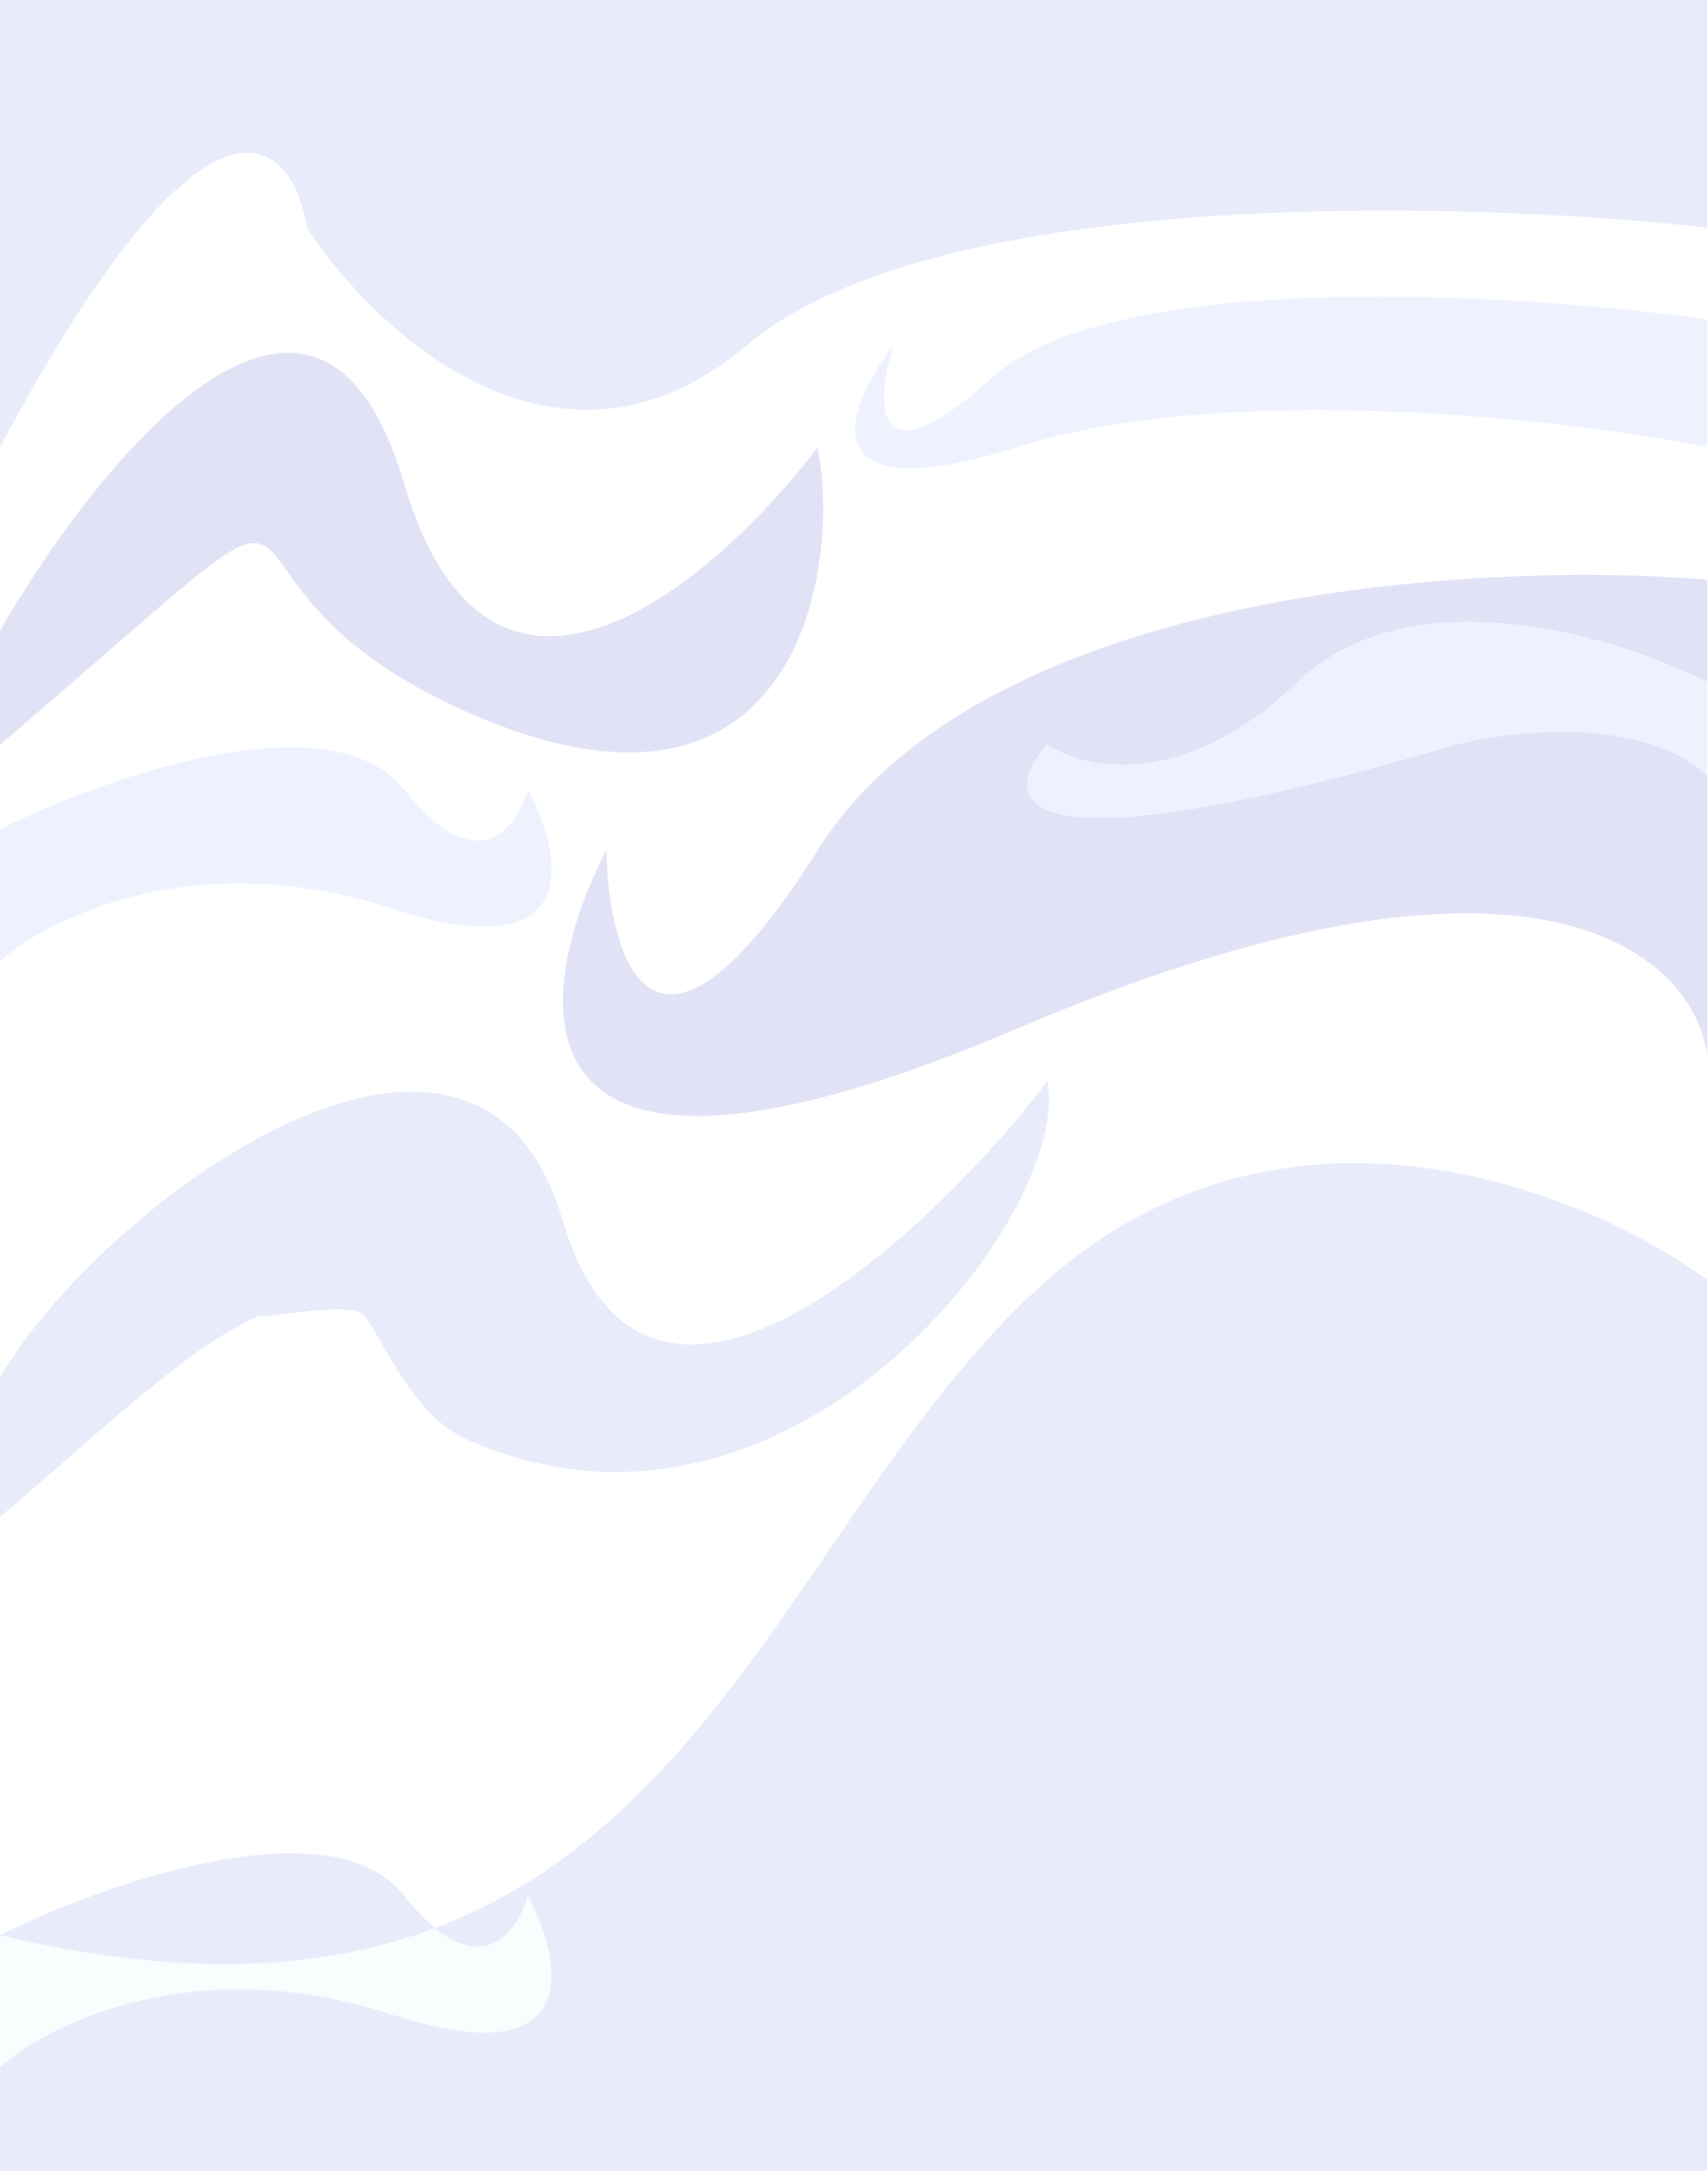
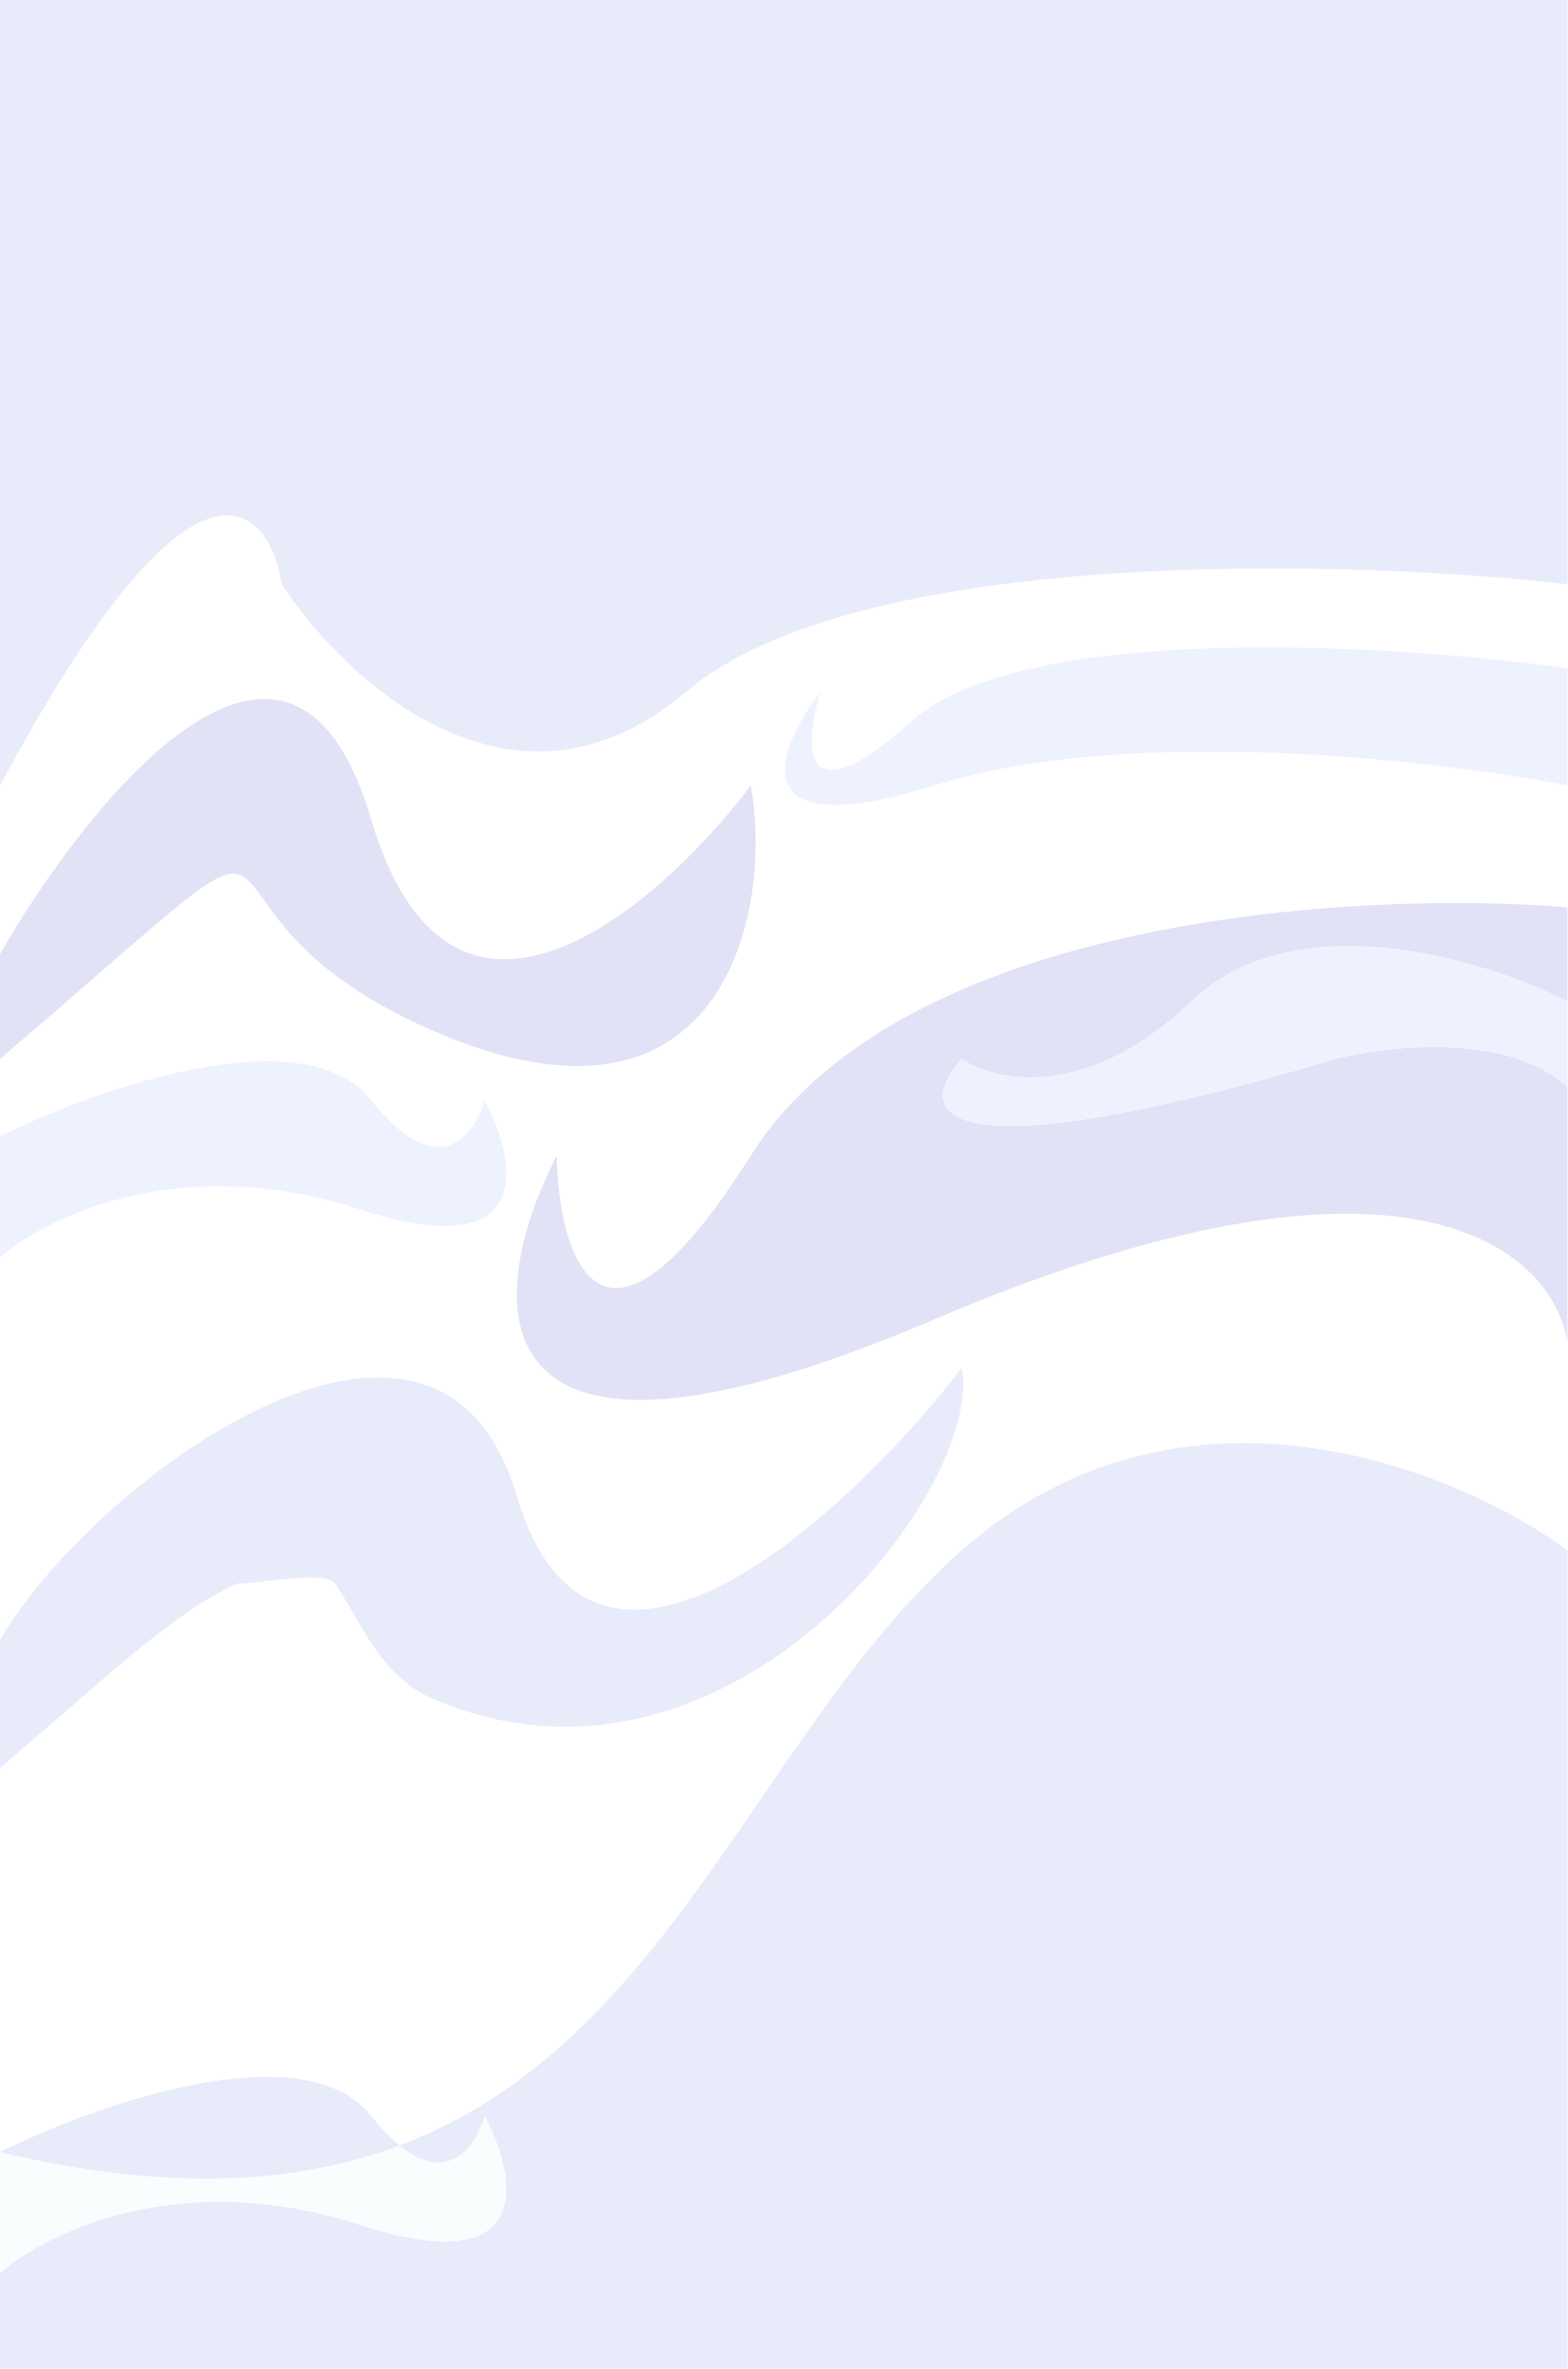
- <svg xmlns="http://www.w3.org/2000/svg" width="1440" height="1832" viewBox="0 0 1440 1832" fill="none">
+ <svg xmlns="http://www.w3.org/2000/svg" width="1440" height="2176" viewBox="0 0 1440 2176" fill="none">
  <g opacity="0.15">
-     <path d="M0 0L1440 0L1440 192.008C1236.09 169.08 788.662 156.78 630.235 291C471.807 425.221 316.68 280.931 258.92 192.008C246.376 116.016 177.031 46.639 6.59276e-05 377.062L0 0Z" fill="#6379E0" />
-     <path d="M9.30015e-05 531.907C83.139 387.349 267.697 160.105 340.809 407.596C413.922 655.088 603.897 490.361 689.745 377.062C710.499 489.601 666.943 720.194 396.694 601.778C296.592 557.915 262.644 510.441 242.674 482.515C233.373 469.508 227.104 460.742 218.596 458.555C201.005 454.032 173.841 477.637 90.512 550.05C65.722 571.593 35.96 597.456 0 628.183L9.30015e-05 531.907Z" fill="#343FC0" />
-     <path fill-rule="evenodd" clip-rule="evenodd" d="M1440 488.876C1247.68 473.12 828.369 496.678 689.745 716.961C551.121 937.243 513.131 808.745 511.464 716.961C445.453 844.604 422.349 1053.43 858.024 867.568C1293.7 681.71 1427.54 804.471 1440 889.083L1440 653.936C1385.79 603.516 1275.39 615.759 1226.96 628.183C850.898 739.628 841.313 674.618 883.529 628.183C913.659 649.01 998.023 667.627 1094.44 575.481C1190.86 483.334 1364.99 537.087 1440 575.481L1440 488.876Z" fill="#343FC0" />
-     <path d="M1094.44 575.481C1190.86 483.334 1364.99 537.087 1440 575.481L1440 653.936C1385.79 603.516 1275.39 615.759 1226.96 628.183C850.898 739.628 841.313 674.618 883.529 628.183C913.659 649.01 998.023 667.627 1094.44 575.481Z" fill="#8FA8FF" />
-     <path d="M837.146 318.275C939.863 225.868 1281.85 247.173 1440 269.376L1440 377.062C1320.9 353.554 1037.76 320.644 858.024 377.062C678.293 433.48 713.624 343.195 753.756 291C738.753 338.595 734.428 410.682 837.146 318.275Z" fill="#8FA8FF" />
-     <path d="M0 699.357C87.849 655.783 278.999 588.108 340.809 665.998C402.62 743.887 436.159 698.452 445.202 665.998C475.124 721.669 493.961 819.647 329.933 766.185C165.904 712.723 41.632 773.611 0 810.737L0 699.357Z" fill="#8FA8FF" />
-     <path d="M1440 1831.19L0 1831.19L0 1632.23C155.487 1669.26 273.043 1661.55 366.932 1626.23C520.706 1568.38 610.998 1436.47 700.487 1305.74C756.653 1223.68 812.501 1142.1 883.529 1079.57C1086.16 901.188 1338.94 1005.24 1440 1079.57L1440 1831.19Z" fill="#6376E0" />
-     <path d="M0 1632.23C87.849 1588.66 278.999 1520.98 340.81 1598.87C350.16 1610.65 358.863 1619.61 366.932 1626.23C412.207 1663.31 437.527 1626.42 445.203 1598.87C475.124 1654.54 493.961 1752.52 329.933 1699.06C165.904 1645.6 41.633 1706.48 0 1743.61L0 1632.23Z" fill="#D8F0F8" />
-     <path d="M0 1162.15C83.14 1017.6 401.216 781.22 474.329 1028.71C547.442 1276.2 797.68 1025.31 883.529 912.011C904.282 1024.55 665.821 1333.28 395.573 1214.86C360.13 1199.33 339.647 1163.66 323.196 1135.01C317.71 1125.46 312.673 1116.69 307.679 1109.7C301.378 1100.89 266.634 1105.02 242.232 1107.92C230.614 1109.31 221.341 1110.41 218.597 1109.7C217.018 1110.5 215.379 1111.29 213.648 1112.14C195.303 1121.07 166.658 1135.03 90.513 1201.2C65.722 1222.74 35.96 1248.6 0 1279.33L0 1162.15Z" fill="#A9C7D1" />
-     <path fill-rule="evenodd" clip-rule="evenodd" d="M0 1162.15C83.14 1017.6 401.216 781.22 474.329 1028.71C547.442 1276.2 797.68 1025.31 883.529 912.011C904.282 1024.55 665.821 1333.28 395.573 1214.86C360.13 1199.33 339.647 1163.66 323.196 1135.01C317.71 1125.46 312.673 1116.69 307.679 1109.7C301.378 1100.89 266.634 1105.02 242.232 1107.92C230.614 1109.31 221.341 1110.41 218.597 1109.7C217.018 1110.5 215.379 1111.29 213.648 1112.14C195.303 1121.07 166.658 1135.03 90.513 1201.2C65.722 1222.74 35.96 1248.6 0 1279.33L0 1162.15ZM0 1632.23C87.849 1588.66 278.999 1520.98 340.81 1598.87C350.16 1610.65 358.863 1619.61 366.932 1626.23C273.043 1661.55 155.487 1669.26 0 1632.23Z" fill="#6379E0" />
+     <path d="M0 0L1440 0L1440 536.508C1236.09 513.58 788.663 501.279 630.235 635.5C471.808 769.721 316.68 625.431 258.92 536.508C246.376 460.516 177.031 391.138 0 721.562L0 0Z" fill="#6379E0" />
+     <path d="M0 876.407C83.14 731.848 267.697 504.604 340.81 752.096C413.922 999.588 603.897 834.861 689.745 721.562C710.499 834.1 666.943 1064.69 396.694 946.277C296.592 902.415 262.644 854.941 242.674 827.014C233.373 814.008 227.104 805.242 218.597 803.054C201.005 798.532 173.842 822.137 90.513 894.549C65.722 916.092 35.96 941.955 0 972.683L0 876.407Z" fill="#343FC0" />
+     <path fill-rule="evenodd" clip-rule="evenodd" d="M1440 833.376C1247.68 817.62 828.37 841.178 689.745 1061.46C551.121 1281.74 513.132 1153.24 511.465 1061.46C445.453 1189.1 422.349 1397.93 858.025 1212.07C1293.7 1026.21 1427.54 1148.97 1440 1233.58L1440 998.436C1385.79 948.016 1275.39 960.259 1226.96 972.682C850.898 1084.13 841.313 1019.12 883.529 972.682C913.659 993.51 998.024 1012.13 1094.44 919.981C1190.86 827.834 1364.99 881.586 1440 919.981L1440 833.376Z" fill="#343FC0" />
+     <path d="M1094.44 919.981C1190.86 827.834 1364.99 881.586 1440 919.981L1440 998.436C1385.79 948.016 1275.39 960.259 1226.96 972.682C850.898 1084.13 841.313 1019.12 883.529 972.682C913.659 993.51 998.024 1012.13 1094.44 919.981Z" fill="#8FA8FF" />
+     <path d="M837.146 662.775C939.864 570.367 1281.85 591.673 1440 613.876L1440 721.561C1320.9 698.054 1037.76 665.143 858.025 721.562C678.293 777.98 713.625 687.695 753.757 635.5C738.754 683.095 734.428 755.182 837.146 662.775Z" fill="#8FA8FF" />
+     <path d="M0 1043.86C87.849 1000.28 278.999 932.607 340.81 1010.5C402.62 1088.39 436.16 1042.95 445.203 1010.5C475.125 1066.17 493.961 1164.15 329.933 1110.68C165.904 1057.22 41.633 1118.11 0 1155.24L0 1043.86Z" fill="#8FA8FF" />
+     <path d="M1440 2175.69L0.001 2175.69L0 1976.73C155.488 2013.76 273.043 2006.05 366.933 1970.72C520.706 1912.88 610.999 1780.97 700.488 1650.24C756.653 1568.18 812.502 1486.6 883.529 1424.07C1086.16 1245.69 1338.94 1349.74 1440 1424.07L1440 2175.69Z" fill="#6376E0" />
+     <path d="M0 1976.73C87.849 1933.16 278.999 1865.48 340.81 1943.37C350.16 1955.15 358.863 1964.11 366.933 1970.72C412.207 2007.81 437.528 1970.92 445.203 1943.37C475.125 1999.04 493.961 2097.02 329.933 2043.56C165.904 1990.1 41.633 2050.98 0 2088.11L0 1976.73Z" fill="#D8F0F8" />
+     <path d="M0 1506.65C83.14 1362.1 401.217 1125.72 474.33 1373.21C547.442 1620.7 797.681 1369.81 883.529 1256.51C904.283 1369.05 665.822 1677.78 395.573 1559.36C360.13 1543.83 339.647 1508.16 323.196 1479.51C317.711 1469.96 312.673 1461.19 307.679 1454.2C301.378 1445.39 266.635 1449.52 242.232 1452.42C230.615 1453.81 221.341 1454.91 218.597 1454.2C217.018 1455 215.379 1455.79 213.648 1456.64C195.303 1465.57 166.658 1479.53 90.513 1545.7C65.722 1567.24 35.96 1593.1 0 1623.83L0 1506.65Z" fill="#A9C7D1" />
+     <path fill-rule="evenodd" clip-rule="evenodd" d="M0 1506.65C83.14 1362.1 401.217 1125.72 474.33 1373.21C547.442 1620.7 797.681 1369.81 883.529 1256.51C904.283 1369.05 665.822 1677.78 395.573 1559.36C360.13 1543.83 339.647 1508.16 323.196 1479.51C317.711 1469.96 312.673 1461.19 307.679 1454.2C301.378 1445.39 266.635 1449.52 242.232 1452.42C230.615 1453.81 221.341 1454.91 218.597 1454.2C217.018 1455 215.379 1455.79 213.648 1456.64C195.303 1465.57 166.658 1479.53 90.513 1545.7C65.722 1567.24 35.96 1593.1 0 1623.83L0 1506.65ZM0 1976.73C87.849 1933.16 278.999 1865.48 340.81 1943.37C350.16 1955.15 358.863 1964.11 366.933 1970.72C273.043 2006.05 155.488 2013.76 0 1976.73Z" fill="#6379E0" />
  </g>
</svg>
